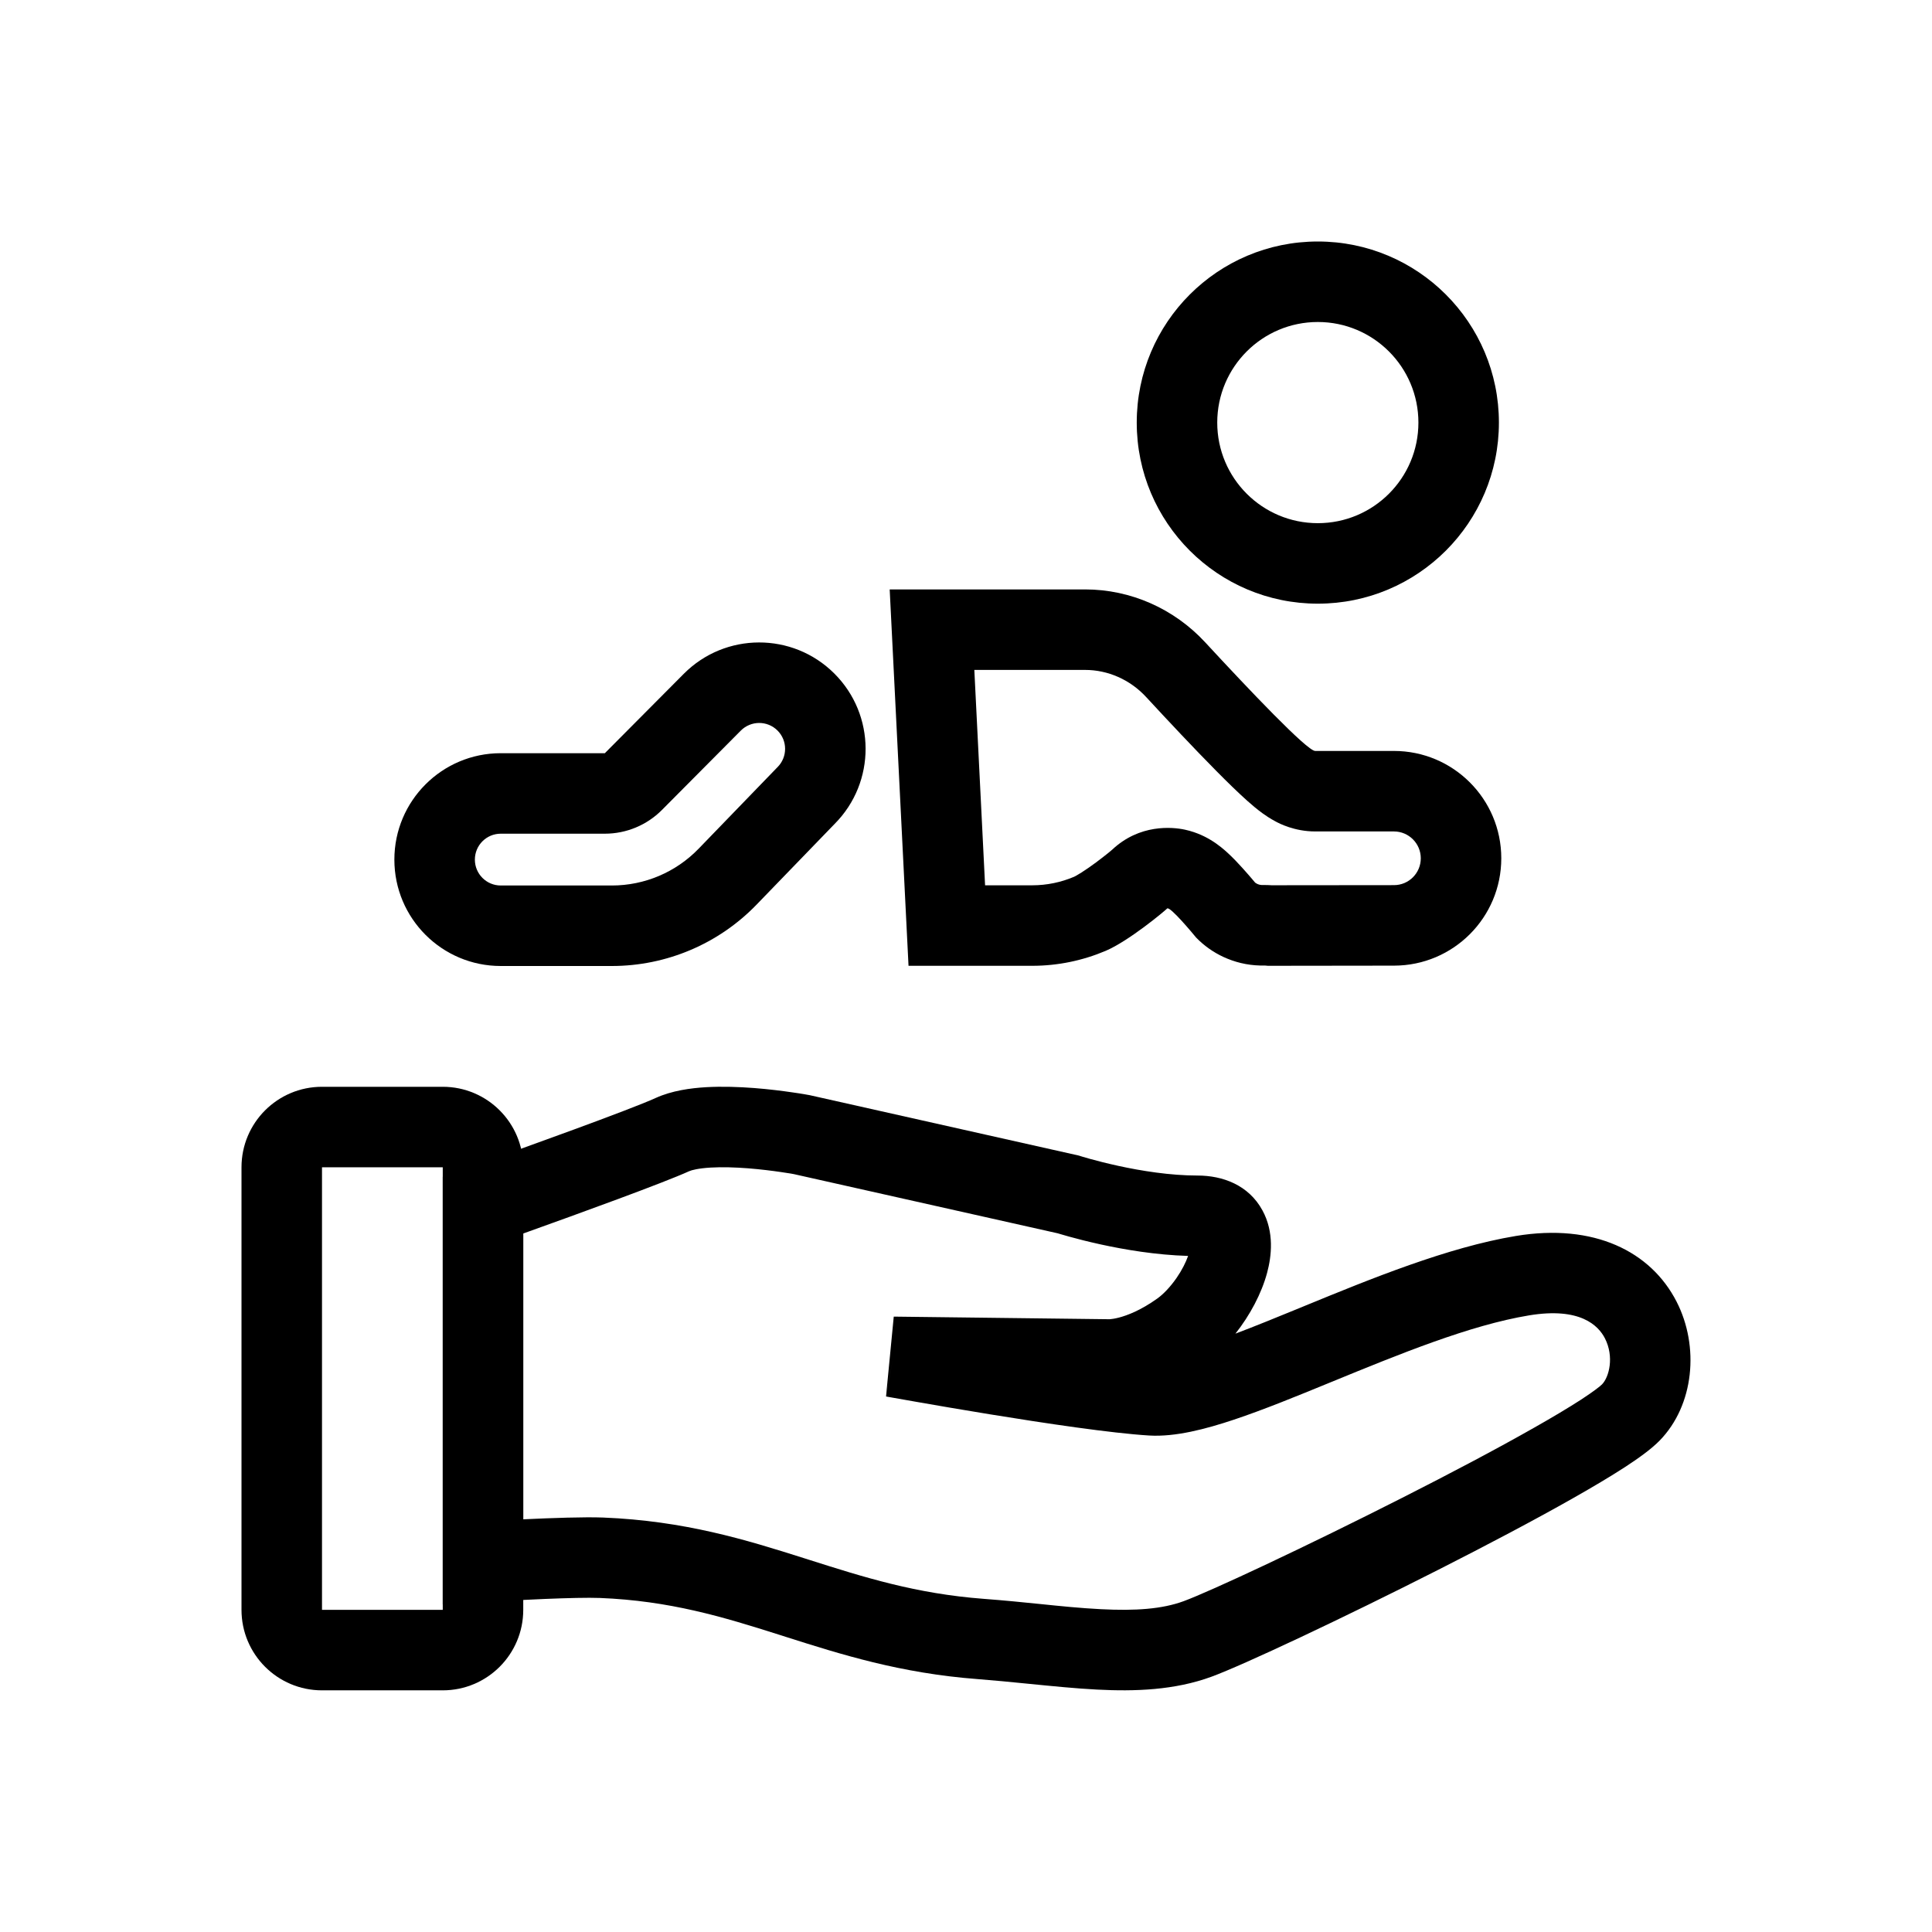
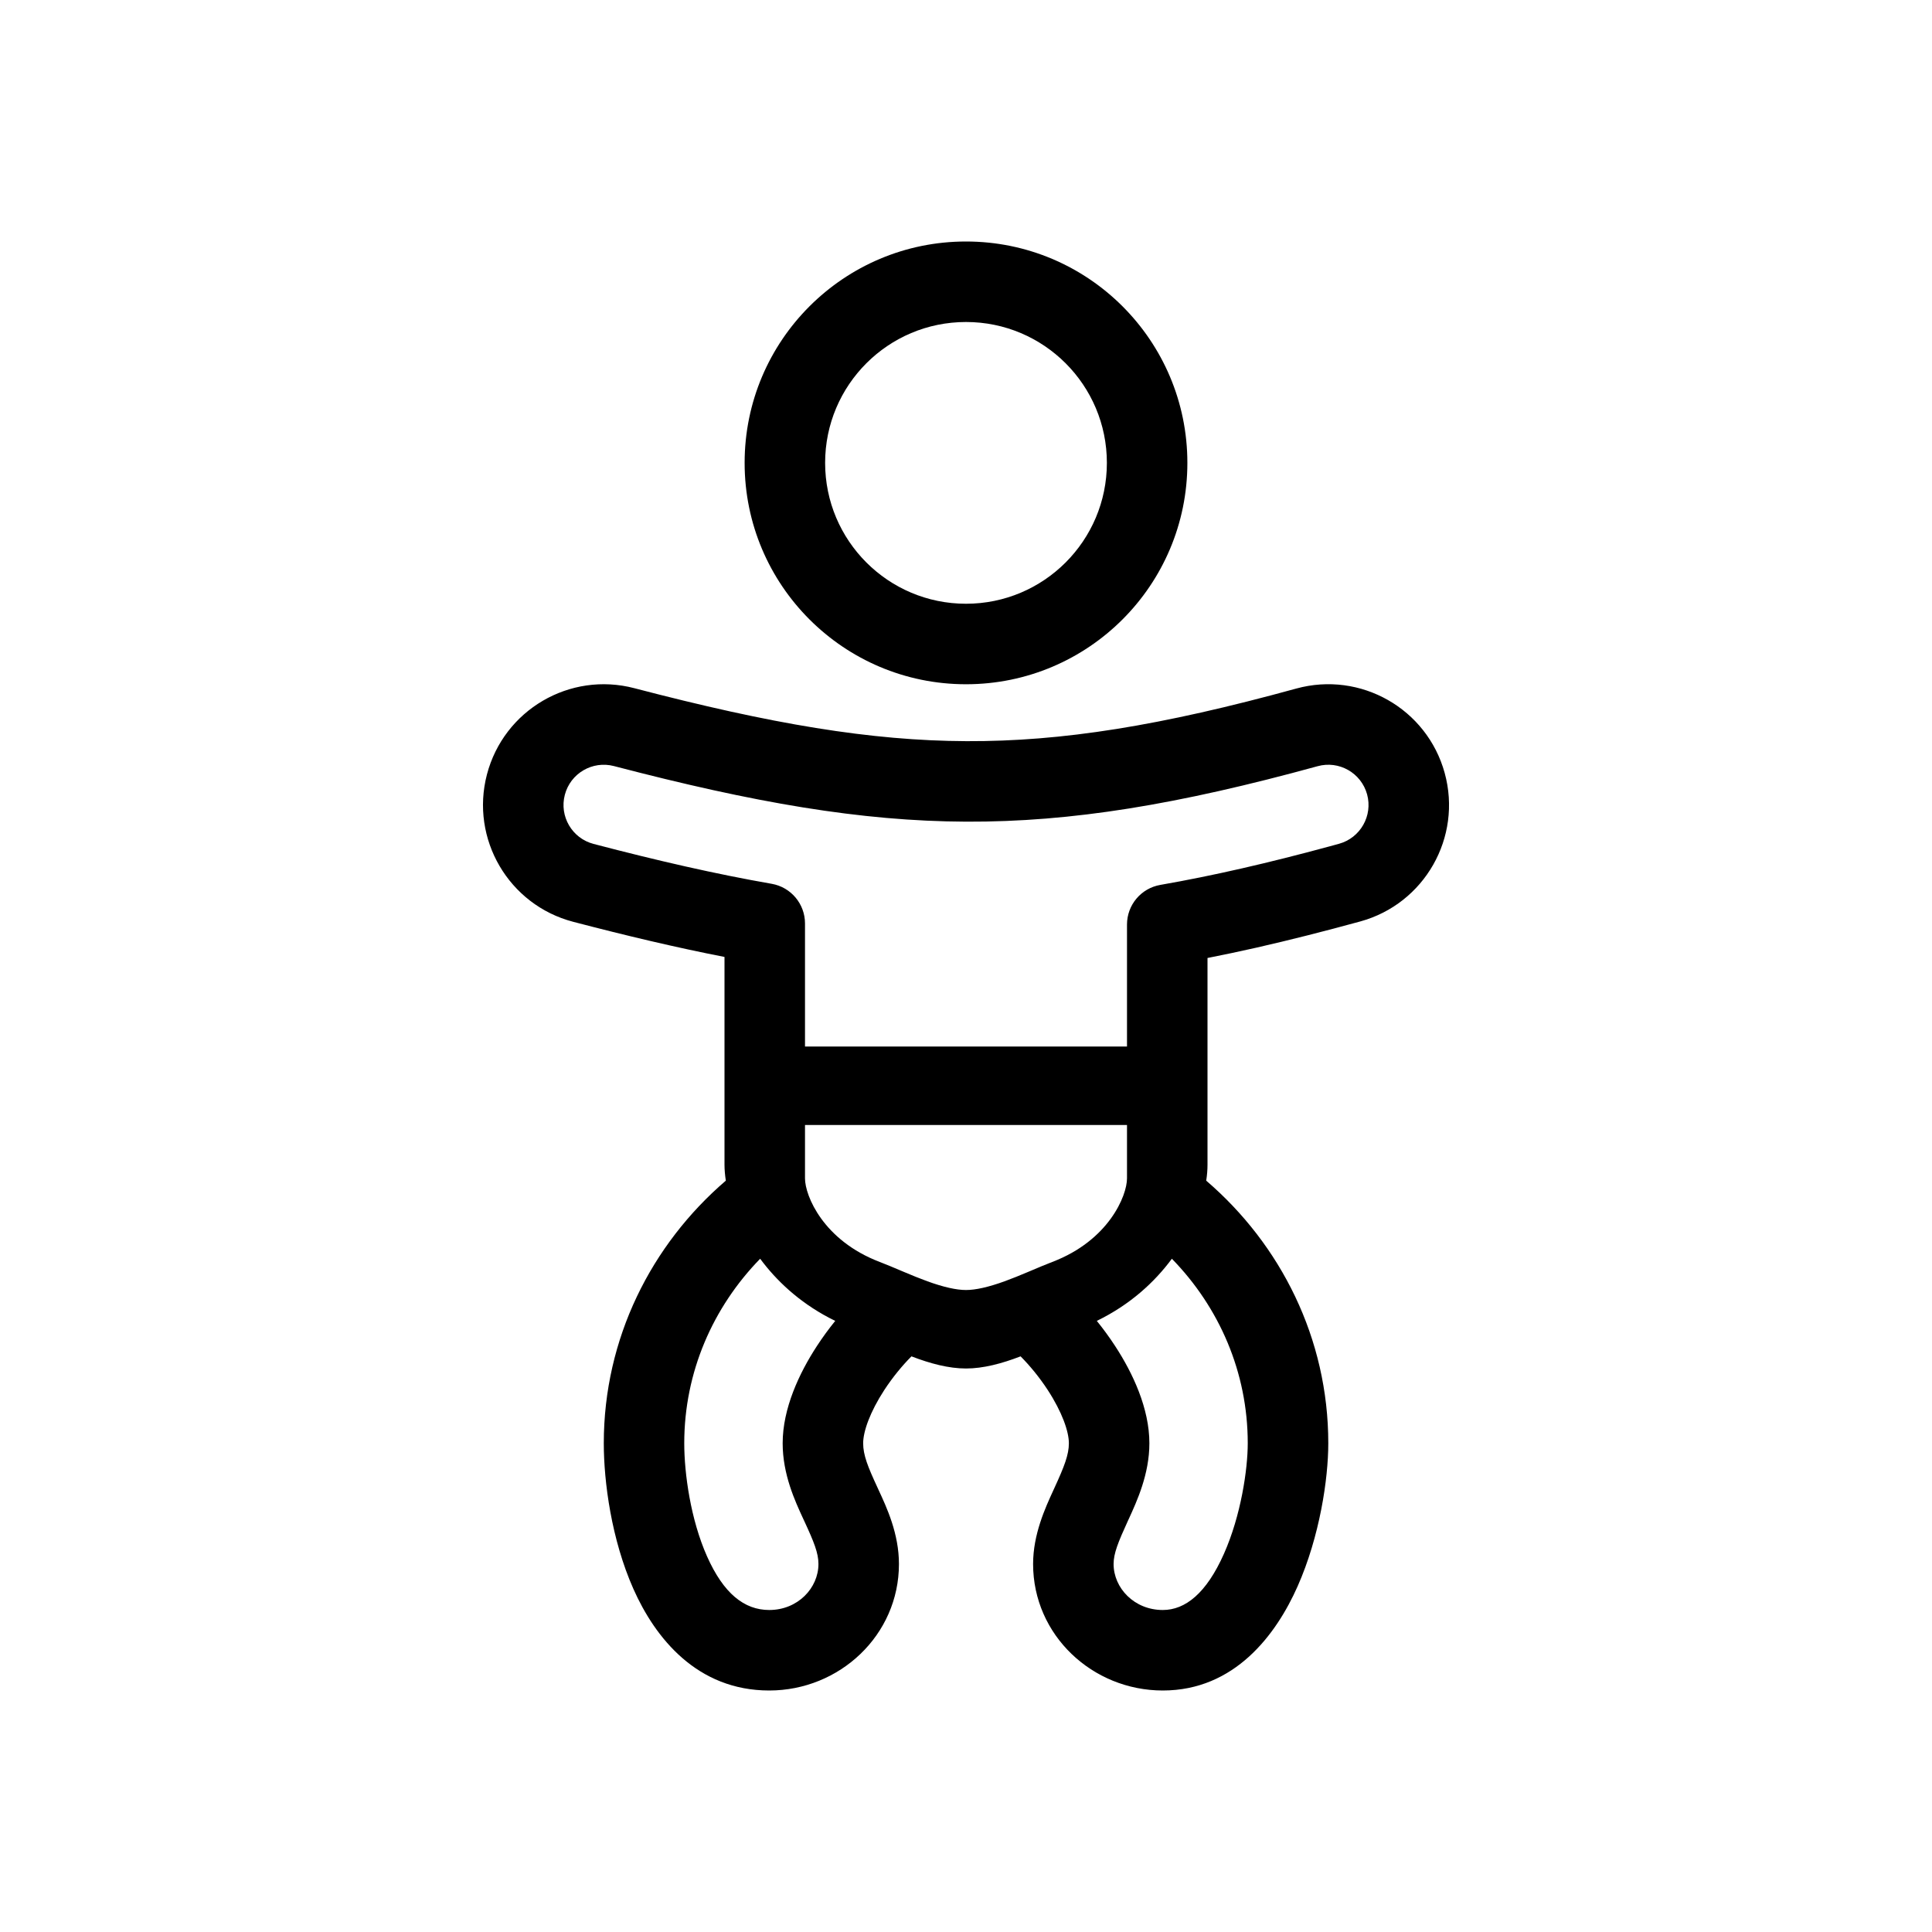
<svg xmlns="http://www.w3.org/2000/svg" width="48" height="48" viewBox="0 0 48 48" fill="none">
-   <path fill-rule="evenodd" clip-rule="evenodd" d="M17.657 29.008C17.354 29.026 17.184 29.07 17.12 29.099C16.486 29.387 14.405 30.143 13 30.646L13 37.747C13.72 37.713 14.53 37.685 14.985 37.703C17.007 37.784 18.534 38.255 19.961 38.708C20.003 38.721 20.045 38.735 20.087 38.748C21.465 39.186 22.751 39.595 24.442 39.723C24.961 39.762 25.414 39.808 25.838 39.851C26.363 39.905 26.845 39.954 27.353 39.98C28.213 40.024 28.873 39.977 29.407 39.781C30.066 39.539 32.446 38.426 34.837 37.213C36.021 36.613 37.184 36 38.109 35.474C38.573 35.212 38.968 34.975 39.274 34.778C39.601 34.565 39.759 34.438 39.802 34.394C39.98 34.211 40.107 33.706 39.874 33.251C39.712 32.934 39.26 32.47 37.99 32.68C36.52 32.923 34.772 33.64 33.055 34.344C32.222 34.686 31.393 35.025 30.66 35.27C29.956 35.505 29.201 35.704 28.552 35.665C27.612 35.608 25.956 35.36 24.581 35.136C23.884 35.022 23.242 34.912 22.776 34.83C22.542 34.789 22.352 34.756 22.22 34.732L22.067 34.705L22.014 34.695L22.193 33.711L22.013 34.695L22.205 32.711L27.566 32.776C27.57 32.776 27.577 32.775 27.587 32.774C27.623 32.771 27.695 32.762 27.799 32.735C28.003 32.682 28.339 32.558 28.755 32.26C28.899 32.157 29.074 31.978 29.234 31.746C29.365 31.556 29.461 31.365 29.518 31.203C28.719 31.18 27.935 31.046 27.35 30.918C27.025 30.847 26.751 30.776 26.557 30.722C26.46 30.695 26.382 30.672 26.328 30.656C26.31 30.651 26.295 30.646 26.282 30.642L19.716 29.169L19.714 29.169C19.7 29.166 19.678 29.162 19.649 29.157C19.591 29.148 19.506 29.134 19.4 29.119C19.188 29.088 18.897 29.051 18.582 29.026C18.265 29.002 17.941 28.991 17.657 29.008ZM19.915 28.189L20.098 27.206L20.116 27.209L26.804 28.71L26.845 28.723L26.857 28.727L26.903 28.741C26.945 28.753 27.009 28.772 27.091 28.795C27.256 28.841 27.494 28.902 27.777 28.964C28.351 29.09 29.075 29.206 29.751 29.206C30.375 29.206 31.02 29.439 31.365 30.071C31.661 30.613 31.592 31.209 31.481 31.622C31.343 32.135 31.057 32.675 30.694 33.134C31.184 32.949 31.72 32.73 32.296 32.494C32.337 32.477 32.378 32.46 32.419 32.443C34.042 31.777 35.966 30.988 37.663 30.707C39.603 30.386 41.014 31.09 41.654 32.339C42.224 33.451 42.092 34.91 41.234 35.79C41.019 36.01 40.691 36.242 40.362 36.456C40.01 36.684 39.577 36.941 39.096 37.214C38.133 37.761 36.94 38.389 35.742 38.997C33.371 40.2 30.884 41.37 30.095 41.659C29.179 41.994 28.196 42.026 27.25 41.977C26.735 41.951 26.137 41.891 25.542 41.832C25.112 41.789 24.684 41.747 24.291 41.717C22.364 41.571 20.884 41.1 19.522 40.667C19.466 40.649 19.411 40.632 19.356 40.614C17.949 40.167 16.64 39.771 14.905 39.701C14.314 39.678 12.848 39.754 12.058 39.8L11 39.862L11 29.235L11.665 28.999C13.02 28.517 15.647 27.572 16.29 27.279C16.692 27.096 17.157 27.034 17.542 27.011C17.948 26.988 18.368 27.004 18.737 27.032C19.108 27.061 19.445 27.104 19.688 27.14C19.811 27.157 19.91 27.173 19.981 27.185C20.016 27.191 20.044 27.196 20.064 27.2L20.088 27.204L20.095 27.205L20.098 27.206C20.098 27.206 20.098 27.206 19.915 28.189Z" fill="currentColor" />
-   <path fill-rule="evenodd" clip-rule="evenodd" d="M6 29.001C6 27.896 6.895 27.001 8 27.001H11C12.105 27.001 13 27.896 13 29.001V39.996C13 41.101 12.105 41.996 11 41.996H8C6.895 41.996 6 41.101 6 39.996V29.001ZM8 29.001V39.996H11V29.001H8Z" fill="currentColor" />
-   <path fill-rule="evenodd" clip-rule="evenodd" d="M19.299 19.078L19.318 19.059C19.569 18.807 19.568 18.399 19.316 18.149C19.064 17.898 18.657 17.9 18.406 18.151L16.445 20.124C16.07 20.501 15.559 20.713 15.027 20.713H12.441C12.086 20.713 11.798 21.001 11.798 21.357C11.798 21.712 12.086 22 12.441 22H15.202C16.015 22 16.793 21.67 17.358 21.085L19.299 19.078ZM15.027 18.713H12.441C10.981 18.713 9.798 19.897 9.798 21.357C9.798 22.817 10.981 24 12.441 24H15.202C16.557 24 17.854 23.45 18.796 22.476L20.737 20.469C21.766 19.434 21.761 17.76 20.726 16.731C19.691 15.701 18.017 15.706 16.988 16.741L15.027 18.713Z" fill="currentColor" />
-   <path fill-rule="evenodd" clip-rule="evenodd" d="M32.741 12.998C34.121 12.998 35.24 11.88 35.24 10.499C35.24 9.119 34.121 8 32.741 8C31.361 8 30.242 9.119 30.242 10.499C30.242 11.88 31.361 12.998 32.741 12.998ZM37.24 10.499C37.24 12.984 35.226 14.998 32.741 14.998C30.256 14.998 28.242 12.984 28.242 10.499C28.242 8.014 30.256 6 32.741 6C35.226 6 37.24 8.014 37.24 10.499Z" fill="currentColor" />
-   <path fill-rule="evenodd" clip-rule="evenodd" d="M29.718 23.294C29.742 23.318 29.766 23.342 29.791 23.366C29.996 23.559 30.235 23.713 30.497 23.819C30.79 23.939 31.104 23.996 31.421 23.988C31.434 23.988 31.447 23.989 31.46 23.991C31.472 23.993 31.485 23.995 31.499 23.995C31.966 23.995 33.342 23.993 34.636 23.991C36.107 23.989 37.299 22.796 37.299 21.324C37.299 19.851 36.105 18.657 34.631 18.657H32.675C32.475 18.657 31.026 17.13 29.944 15.96C29.174 15.126 28.095 14.644 26.96 14.644H22.104L22.572 23.995H25.655C26.279 23.994 26.896 23.867 27.471 23.623C28.045 23.378 28.925 22.644 28.997 22.572C29.065 22.504 29.651 23.213 29.713 23.288C29.716 23.292 29.718 23.294 29.718 23.294ZM26.686 21.783C26.686 21.783 26.701 21.776 26.733 21.759C26.768 21.739 26.814 21.712 26.869 21.677C26.981 21.606 27.106 21.519 27.23 21.427C27.354 21.335 27.464 21.248 27.546 21.182C27.586 21.149 27.616 21.123 27.634 21.108C28.314 20.471 29.119 20.545 29.435 20.612C29.762 20.682 29.995 20.818 30.08 20.869C30.276 20.987 30.424 21.119 30.483 21.173C30.631 21.306 30.773 21.46 30.868 21.565C30.974 21.682 31.073 21.797 31.143 21.88C31.157 21.897 31.171 21.913 31.183 21.928C31.204 21.944 31.227 21.957 31.251 21.967M26.686 21.783C26.359 21.922 26.008 21.994 25.653 21.995H24.474L24.207 16.644H26.96C27.524 16.644 28.075 16.884 28.475 17.317C29.02 17.907 29.671 18.601 30.219 19.154C30.489 19.427 30.757 19.689 30.985 19.893C31.094 19.99 31.23 20.107 31.373 20.21C31.442 20.26 31.555 20.337 31.695 20.411C31.697 20.412 31.699 20.413 31.701 20.414C31.783 20.458 32.161 20.657 32.675 20.657H34.631C35 20.657 35.299 20.956 35.299 21.324C35.299 21.693 35.001 21.991 34.633 21.991C33.416 21.993 32.129 21.994 31.592 21.994C31.546 21.991 31.487 21.988 31.421 21.988H31.395L31.369 21.988C31.329 21.989 31.288 21.982 31.251 21.967" fill="currentColor" />
+   <path fill-rule="evenodd" clip-rule="evenodd" d="M24 17C27.038 17 29.5 14.538 29.5 11.5C29.5 8.462 27.038 6 24 6C20.963 6 18.5 8.462 18.5 11.5C18.5 14.538 20.963 17 24 17ZM24 15C25.933 15 27.5 13.433 27.5 11.5C27.5 9.567 25.933 8 24 8C22.067 8 20.5 9.567 20.5 11.5C20.5 13.433 22.067 15 24 15ZM18 28.94C18 29.062 18.012 29.194 18.033 29.333C16.18 30.924 15.001 33.253 15.001 35.857C15.001 36.814 15.19 38.246 15.737 39.477C16.278 40.696 17.319 42 19.112 42C20.857 42 22.334 40.627 22.334 38.857C22.334 38.104 22.031 37.454 21.826 37.013L21.797 36.949C21.561 36.44 21.445 36.151 21.445 35.857C21.445 35.568 21.611 35.086 21.971 34.533C22.181 34.212 22.419 33.925 22.645 33.698C23.114 33.879 23.574 34 24 34C24.427 34 24.887 33.879 25.356 33.698C25.582 33.925 25.82 34.212 26.03 34.533C26.39 35.086 26.556 35.568 26.556 35.857C26.556 36.143 26.44 36.438 26.202 36.956L26.171 37.024C25.968 37.466 25.667 38.12 25.667 38.857C25.667 40.627 27.144 42 28.889 42C30.676 42 31.707 40.611 32.239 39.411C32.788 38.171 33.001 36.744 33.001 35.857C33.001 33.253 31.821 30.924 29.968 29.333C29.99 29.194 30 29.062 30 28.94V23.801C30.397 23.723 30.799 23.638 31.207 23.546C32.039 23.357 32.898 23.139 33.796 22.893C35.393 22.454 36.332 20.803 35.893 19.205C35.454 17.607 33.803 16.668 32.205 17.107C28.841 18.032 26.387 18.424 24.013 18.414C21.63 18.404 19.162 17.988 15.76 17.098C14.157 16.678 12.518 17.638 12.098 19.241C11.679 20.843 12.638 22.483 14.241 22.902C15.564 23.248 16.806 23.542 18 23.775V28.94ZM33.028 21.029C33.107 21.008 33.186 20.986 33.266 20.964C33.798 20.818 34.111 20.267 33.965 19.735C33.818 19.203 33.268 18.889 32.736 19.036C29.271 19.988 26.624 20.425 24.005 20.414C21.382 20.403 18.731 19.942 15.254 19.033C14.719 18.893 14.173 19.213 14.033 19.747C13.893 20.281 14.213 20.828 14.747 20.967C16.345 21.386 17.797 21.718 19.173 21.958C19.651 22.042 20 22.457 20 22.943V26H28V22.97C28 22.483 28.35 22.068 28.829 21.985C30.138 21.757 31.518 21.439 33.028 21.029ZM17 35.857C17 34.091 17.712 32.478 18.886 31.273C19.287 31.815 19.846 32.343 20.598 32.74C20.648 32.766 20.7 32.792 20.751 32.817C20.589 33.017 20.436 33.227 20.297 33.44C19.855 34.116 19.445 34.994 19.445 35.857C19.445 36.633 19.752 37.293 19.96 37.743L19.982 37.79C20.222 38.309 20.334 38.583 20.334 38.857C20.334 39.454 19.821 40 19.112 40C18.491 40 17.976 39.59 17.565 38.665C17.16 37.754 17 36.615 17 35.857ZM27.704 33.44C27.565 33.227 27.412 33.017 27.25 32.817C28.08 32.414 28.688 31.851 29.115 31.273C30.29 32.478 31 34.091 31 35.857C31 36.509 30.83 37.653 30.41 38.6C29.973 39.586 29.448 40 28.889 40C28.18 40 27.667 39.454 27.667 38.857C27.667 38.596 27.778 38.319 28.021 37.788L28.043 37.741C28.25 37.288 28.556 36.622 28.556 35.857C28.556 34.994 28.146 34.116 27.704 33.44ZM26.143 31.353C27.544 30.82 28 29.709 28 29.276V27.95H20V29.276C20 29.709 20.456 30.82 21.857 31.353C22.017 31.414 22.197 31.49 22.359 31.559L22.454 31.599C22.653 31.683 22.845 31.762 23.04 31.833C23.446 31.98 23.763 32.05 24 32.05C24.237 32.05 24.554 31.98 24.96 31.833C25.155 31.762 25.347 31.683 25.546 31.599L25.641 31.559M26.143 31.353C25.983 31.414 25.803 31.49 25.641 31.559L26.143 31.353Z" fill="currentColor" />
</svg>
